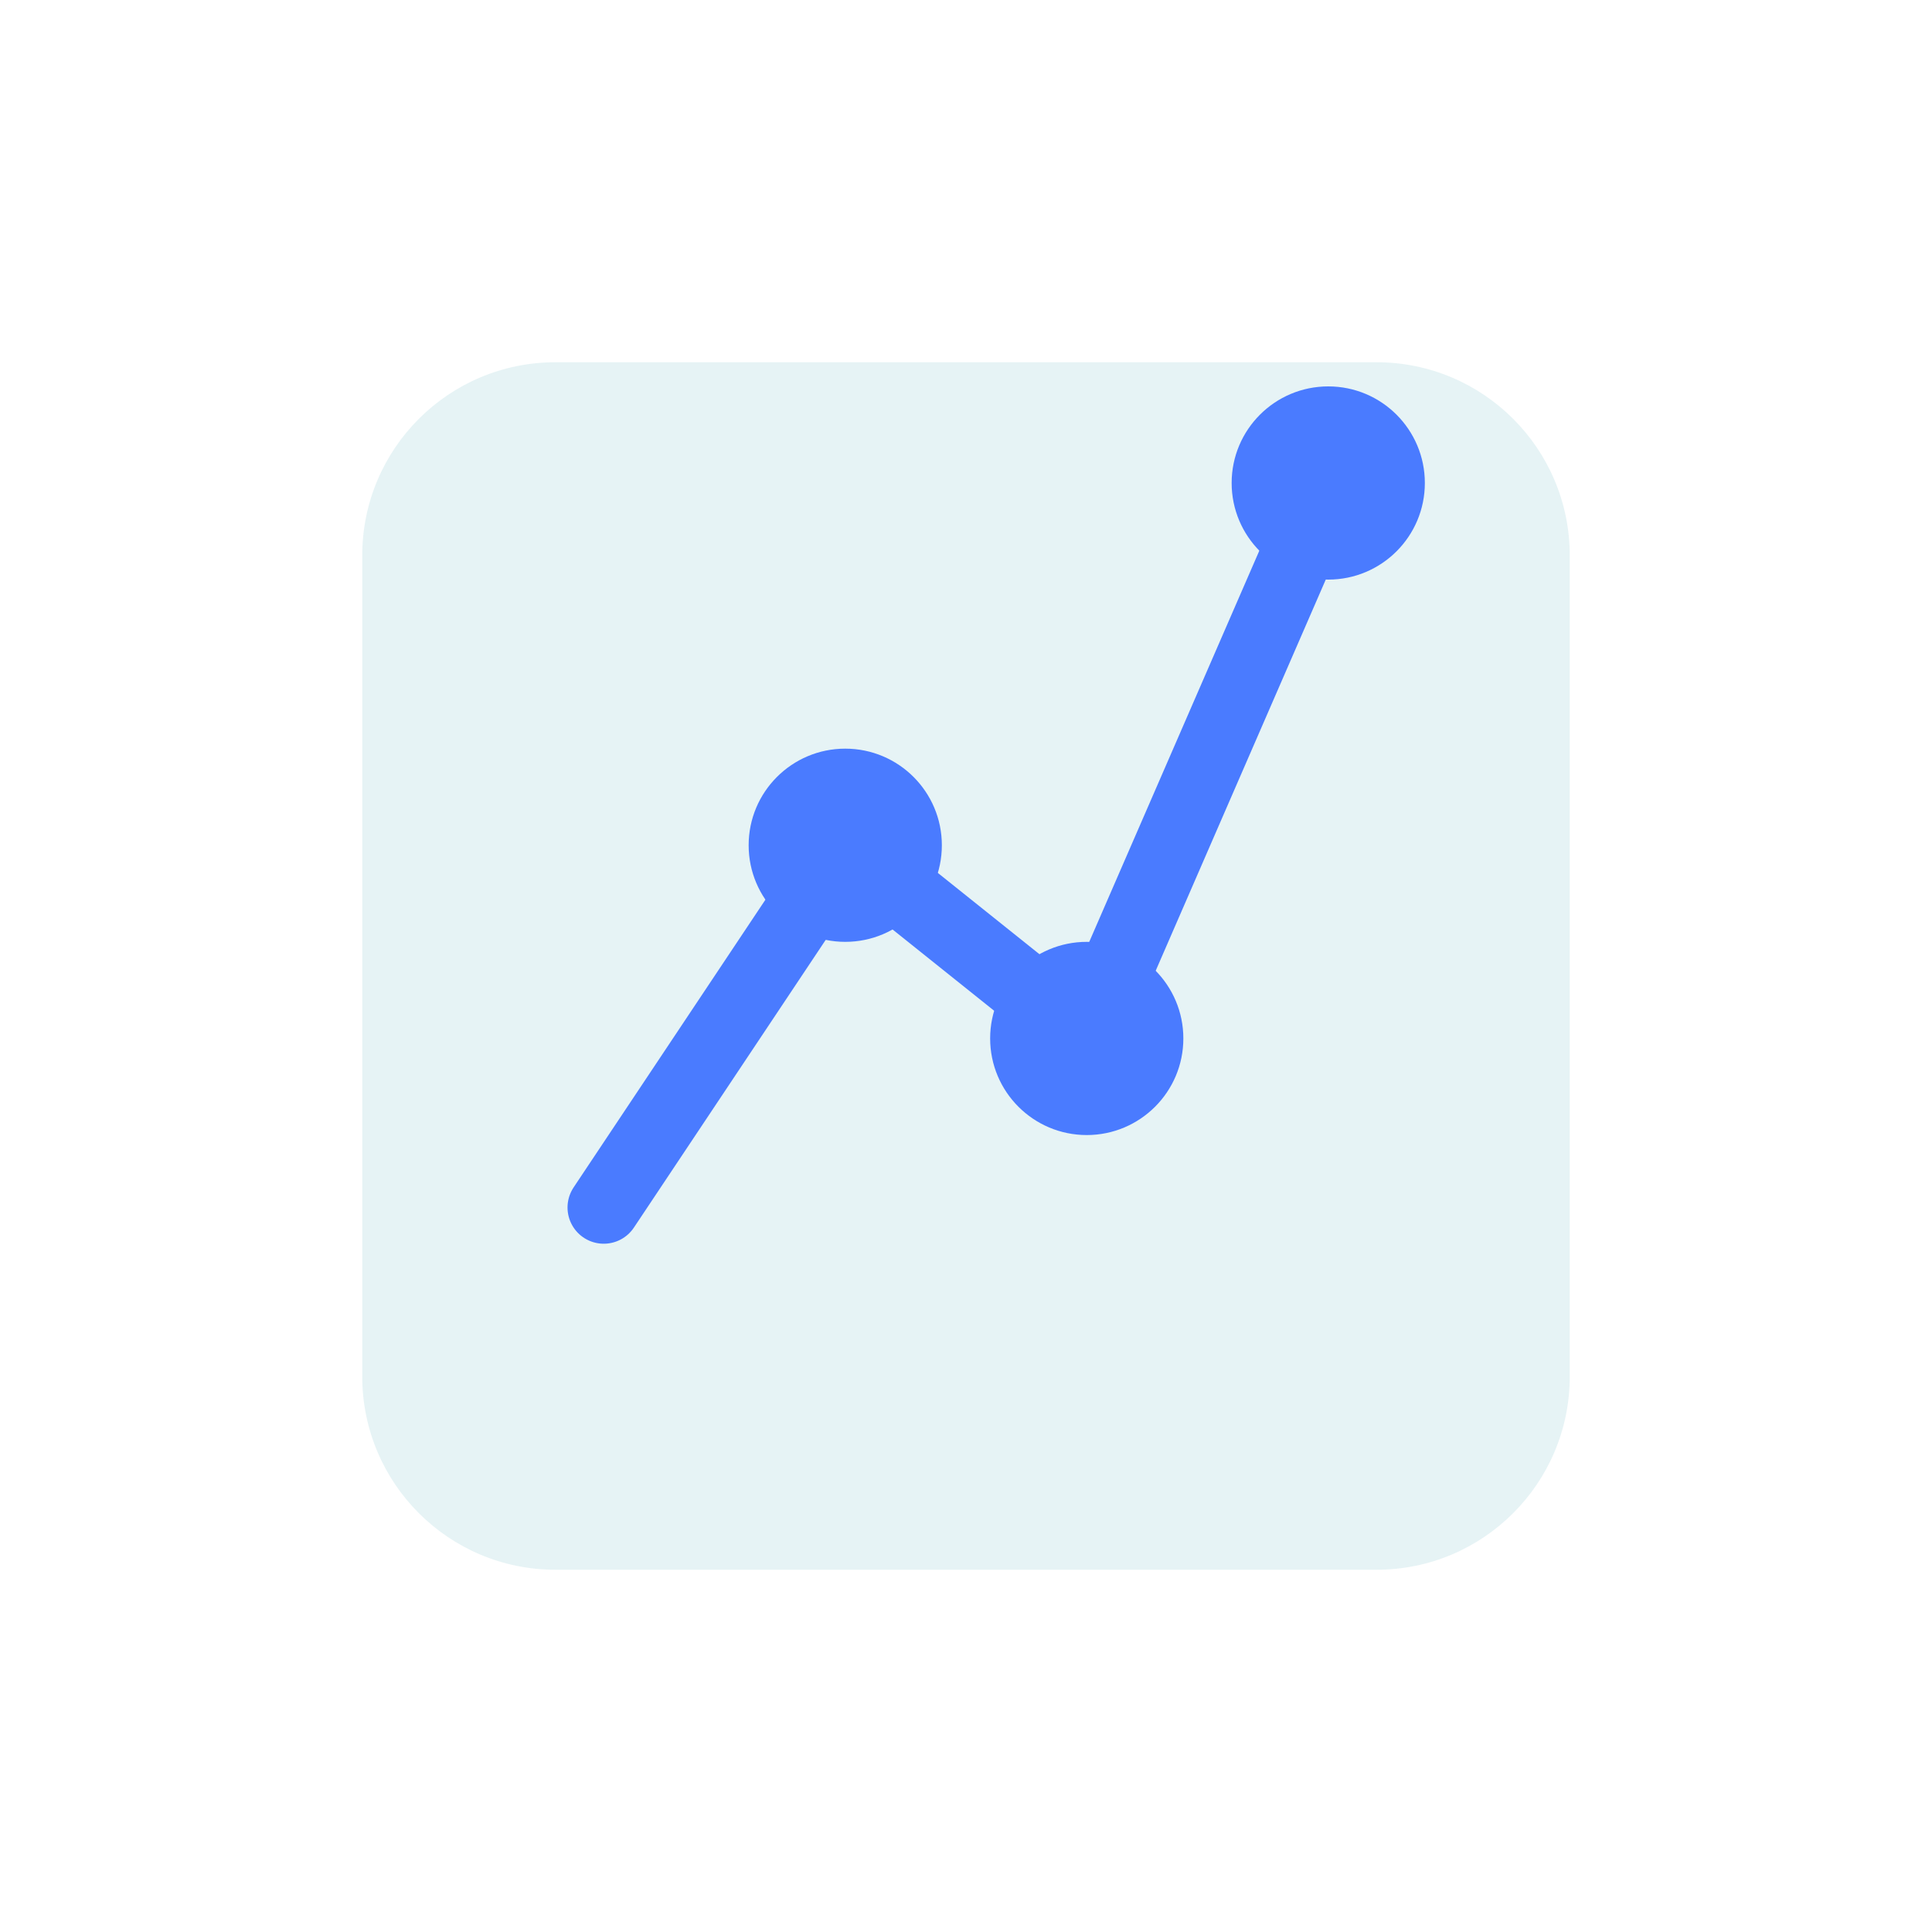
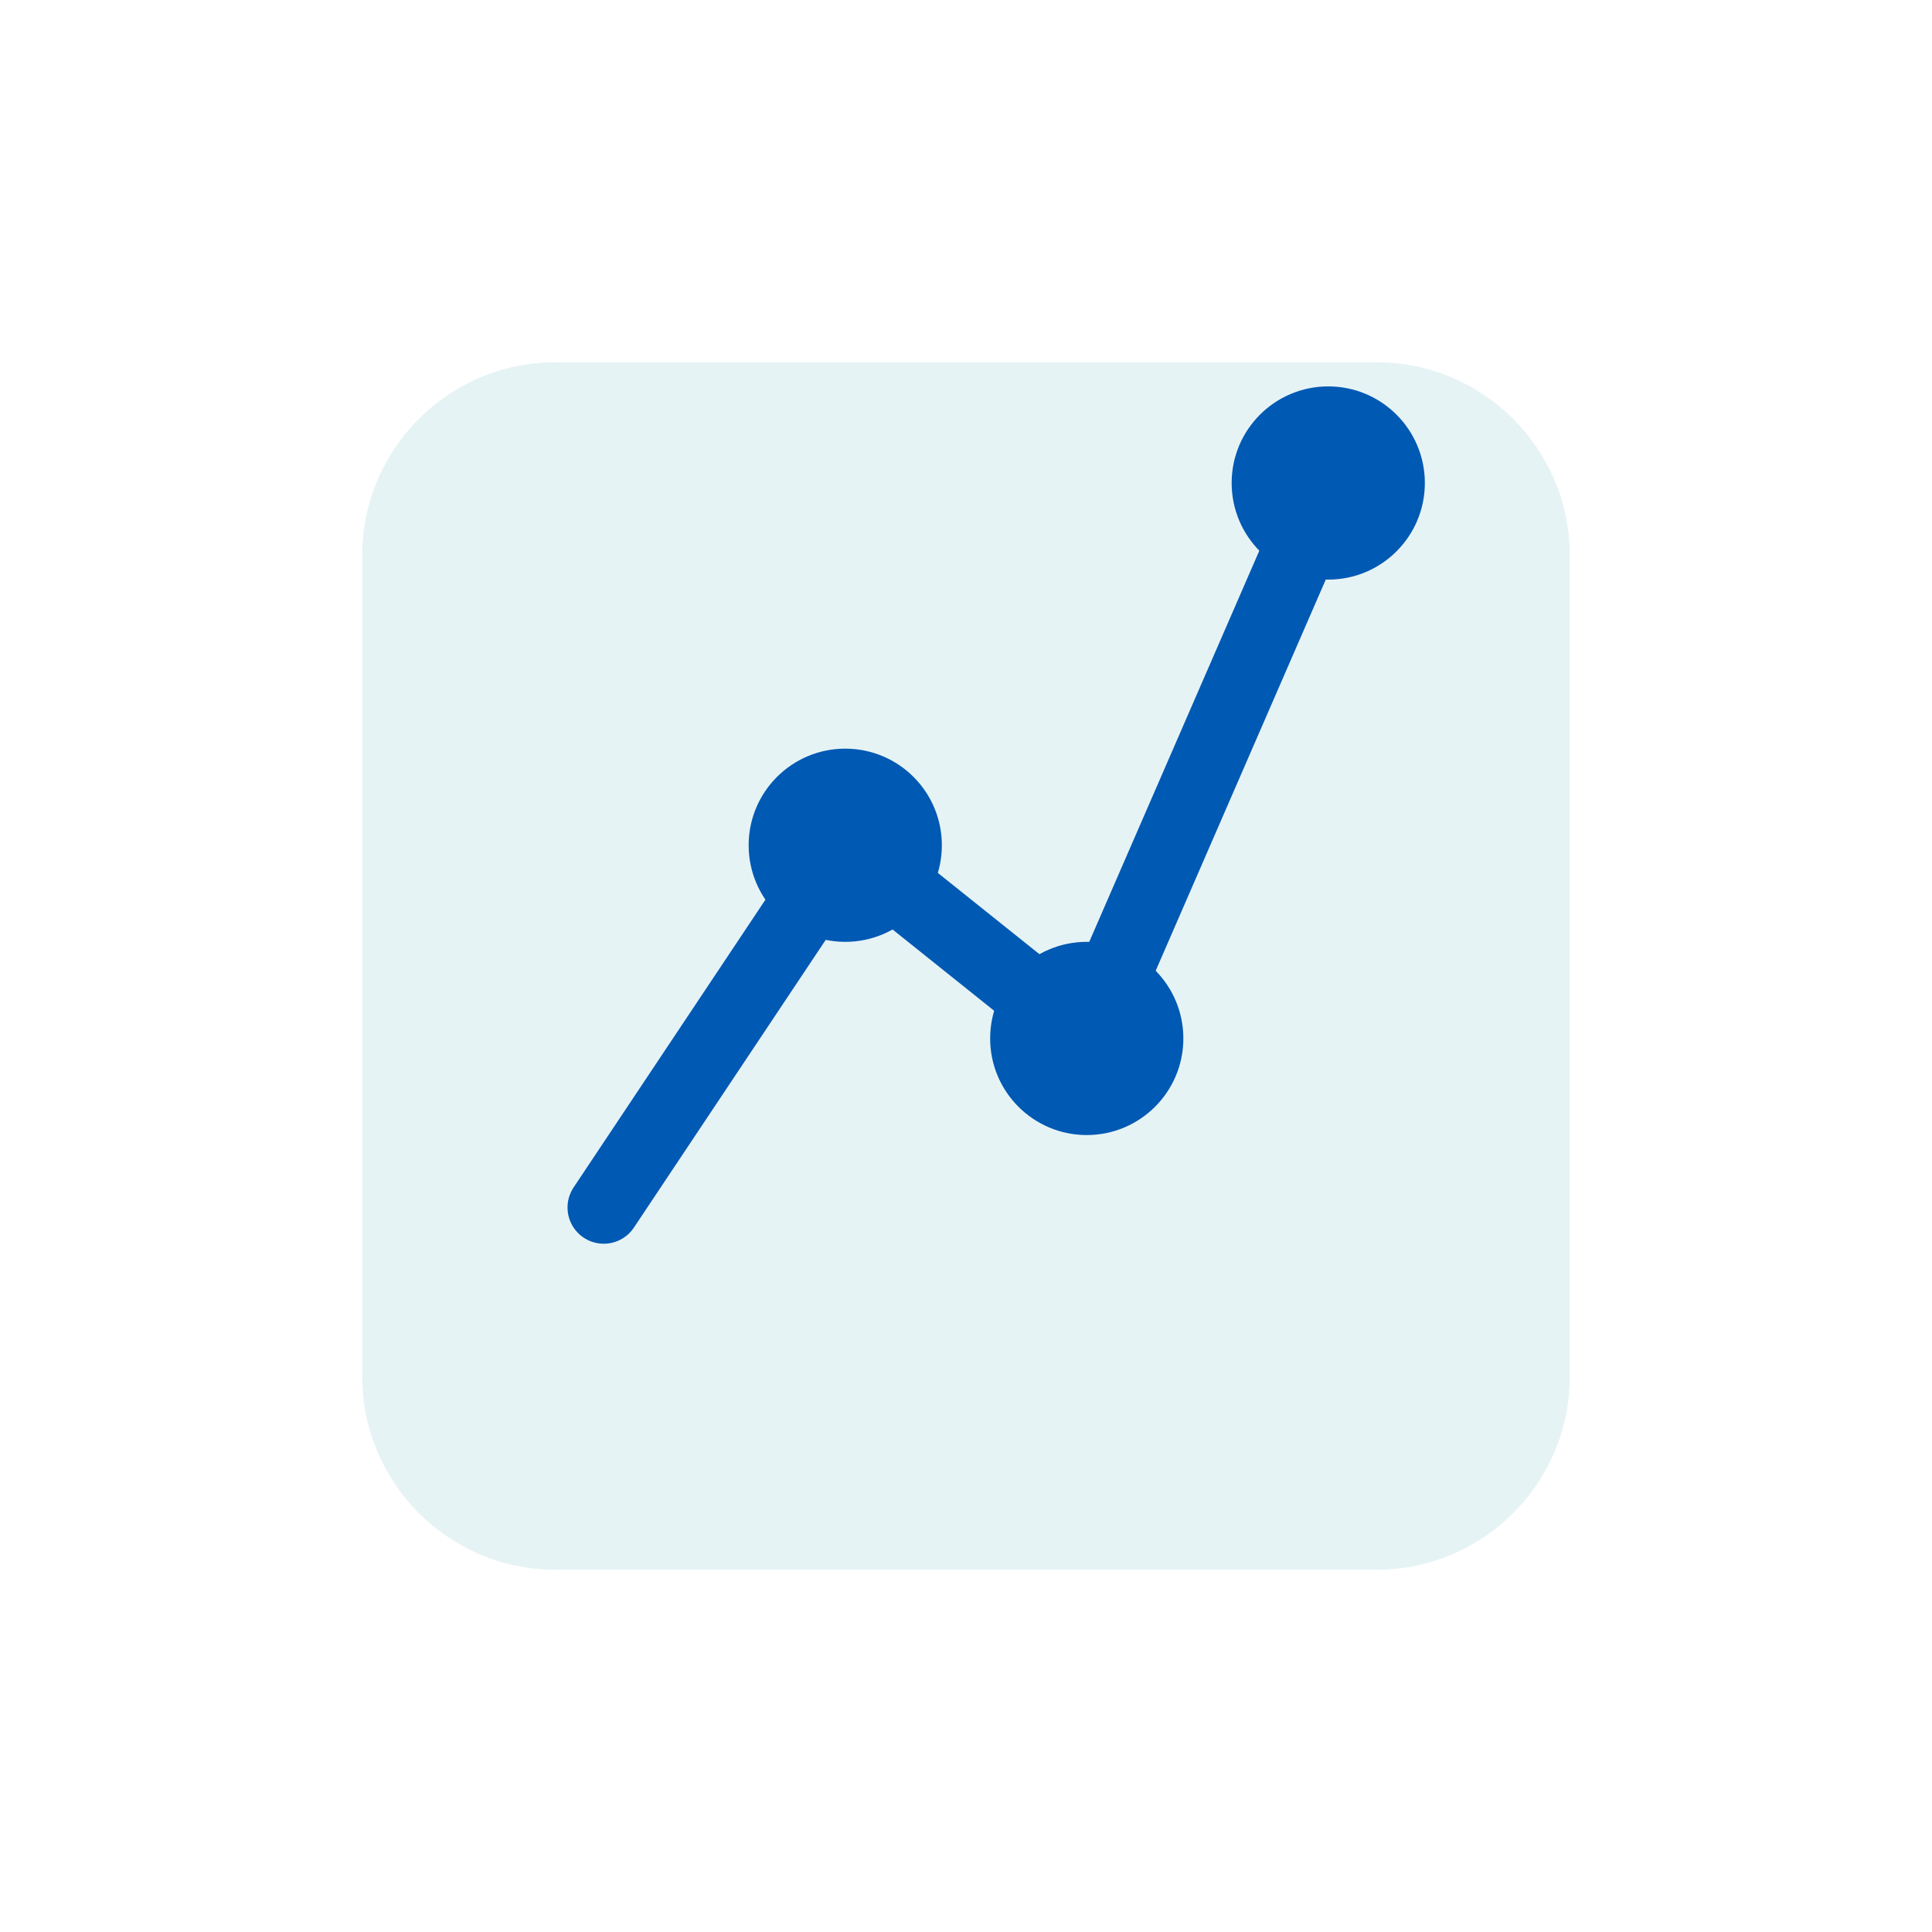
<svg xmlns="http://www.w3.org/2000/svg" width="80" height="80" viewBox="0 0 80 80" fill="none">
  <rect x="15" y="15" width="50" height="50" rx="8" fill="#E6F3F5" />
-   <path d="M25 50l10-15 10 8 10-23" stroke="#4A7BFF" stroke-width="3" stroke-linecap="round" stroke-linejoin="round" />
-   <circle cx="35" cy="35" r="4" fill="#4A7BFF" />
-   <circle cx="45" cy="43" r="4" fill="#4A7BFF" />
-   <circle cx="55" cy="20" r="4" fill="#4A7BFF" />
+   <path d="M25 50l10-15 10 8 10-23" stroke="#0059b3" stroke-width="3" stroke-linecap="round" stroke-linejoin="round" />
+   <circle cx="35" cy="35" r="4" fill="#0059b3" />
+   <circle cx="45" cy="43" r="4" fill="#0059b3" />
+   <circle cx="55" cy="20" r="4" fill="#0059b3" />
</svg>
